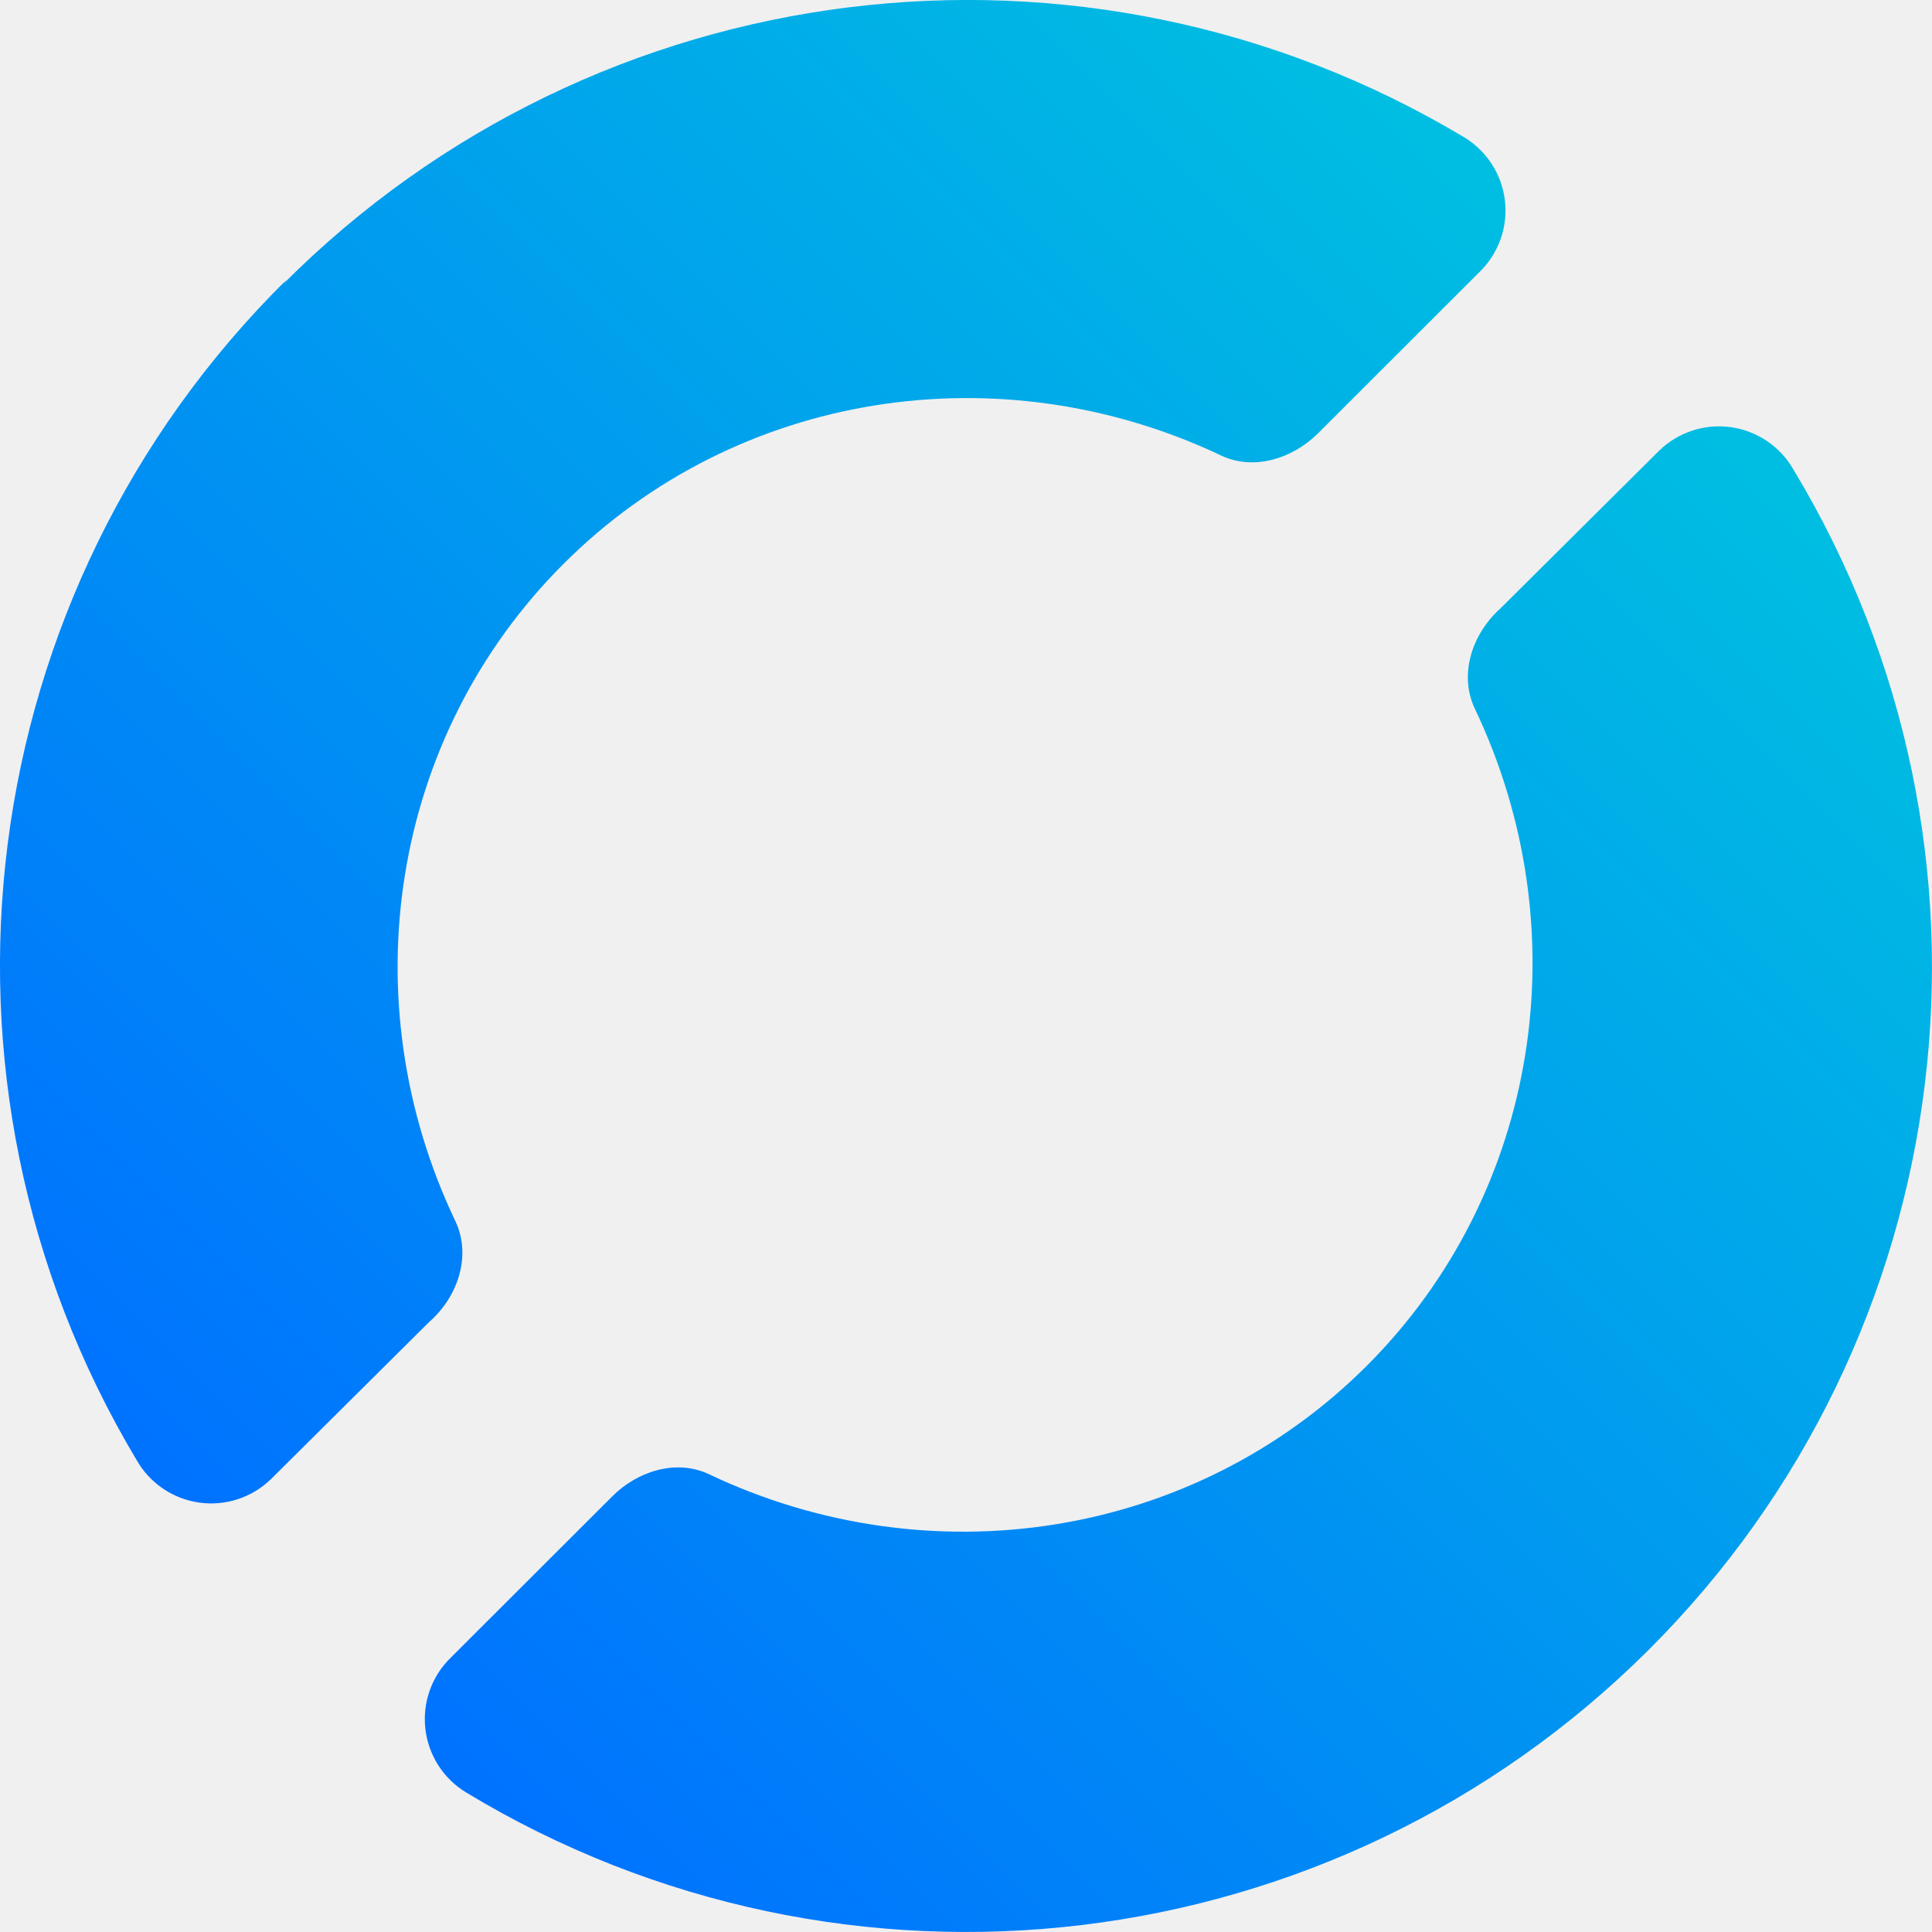
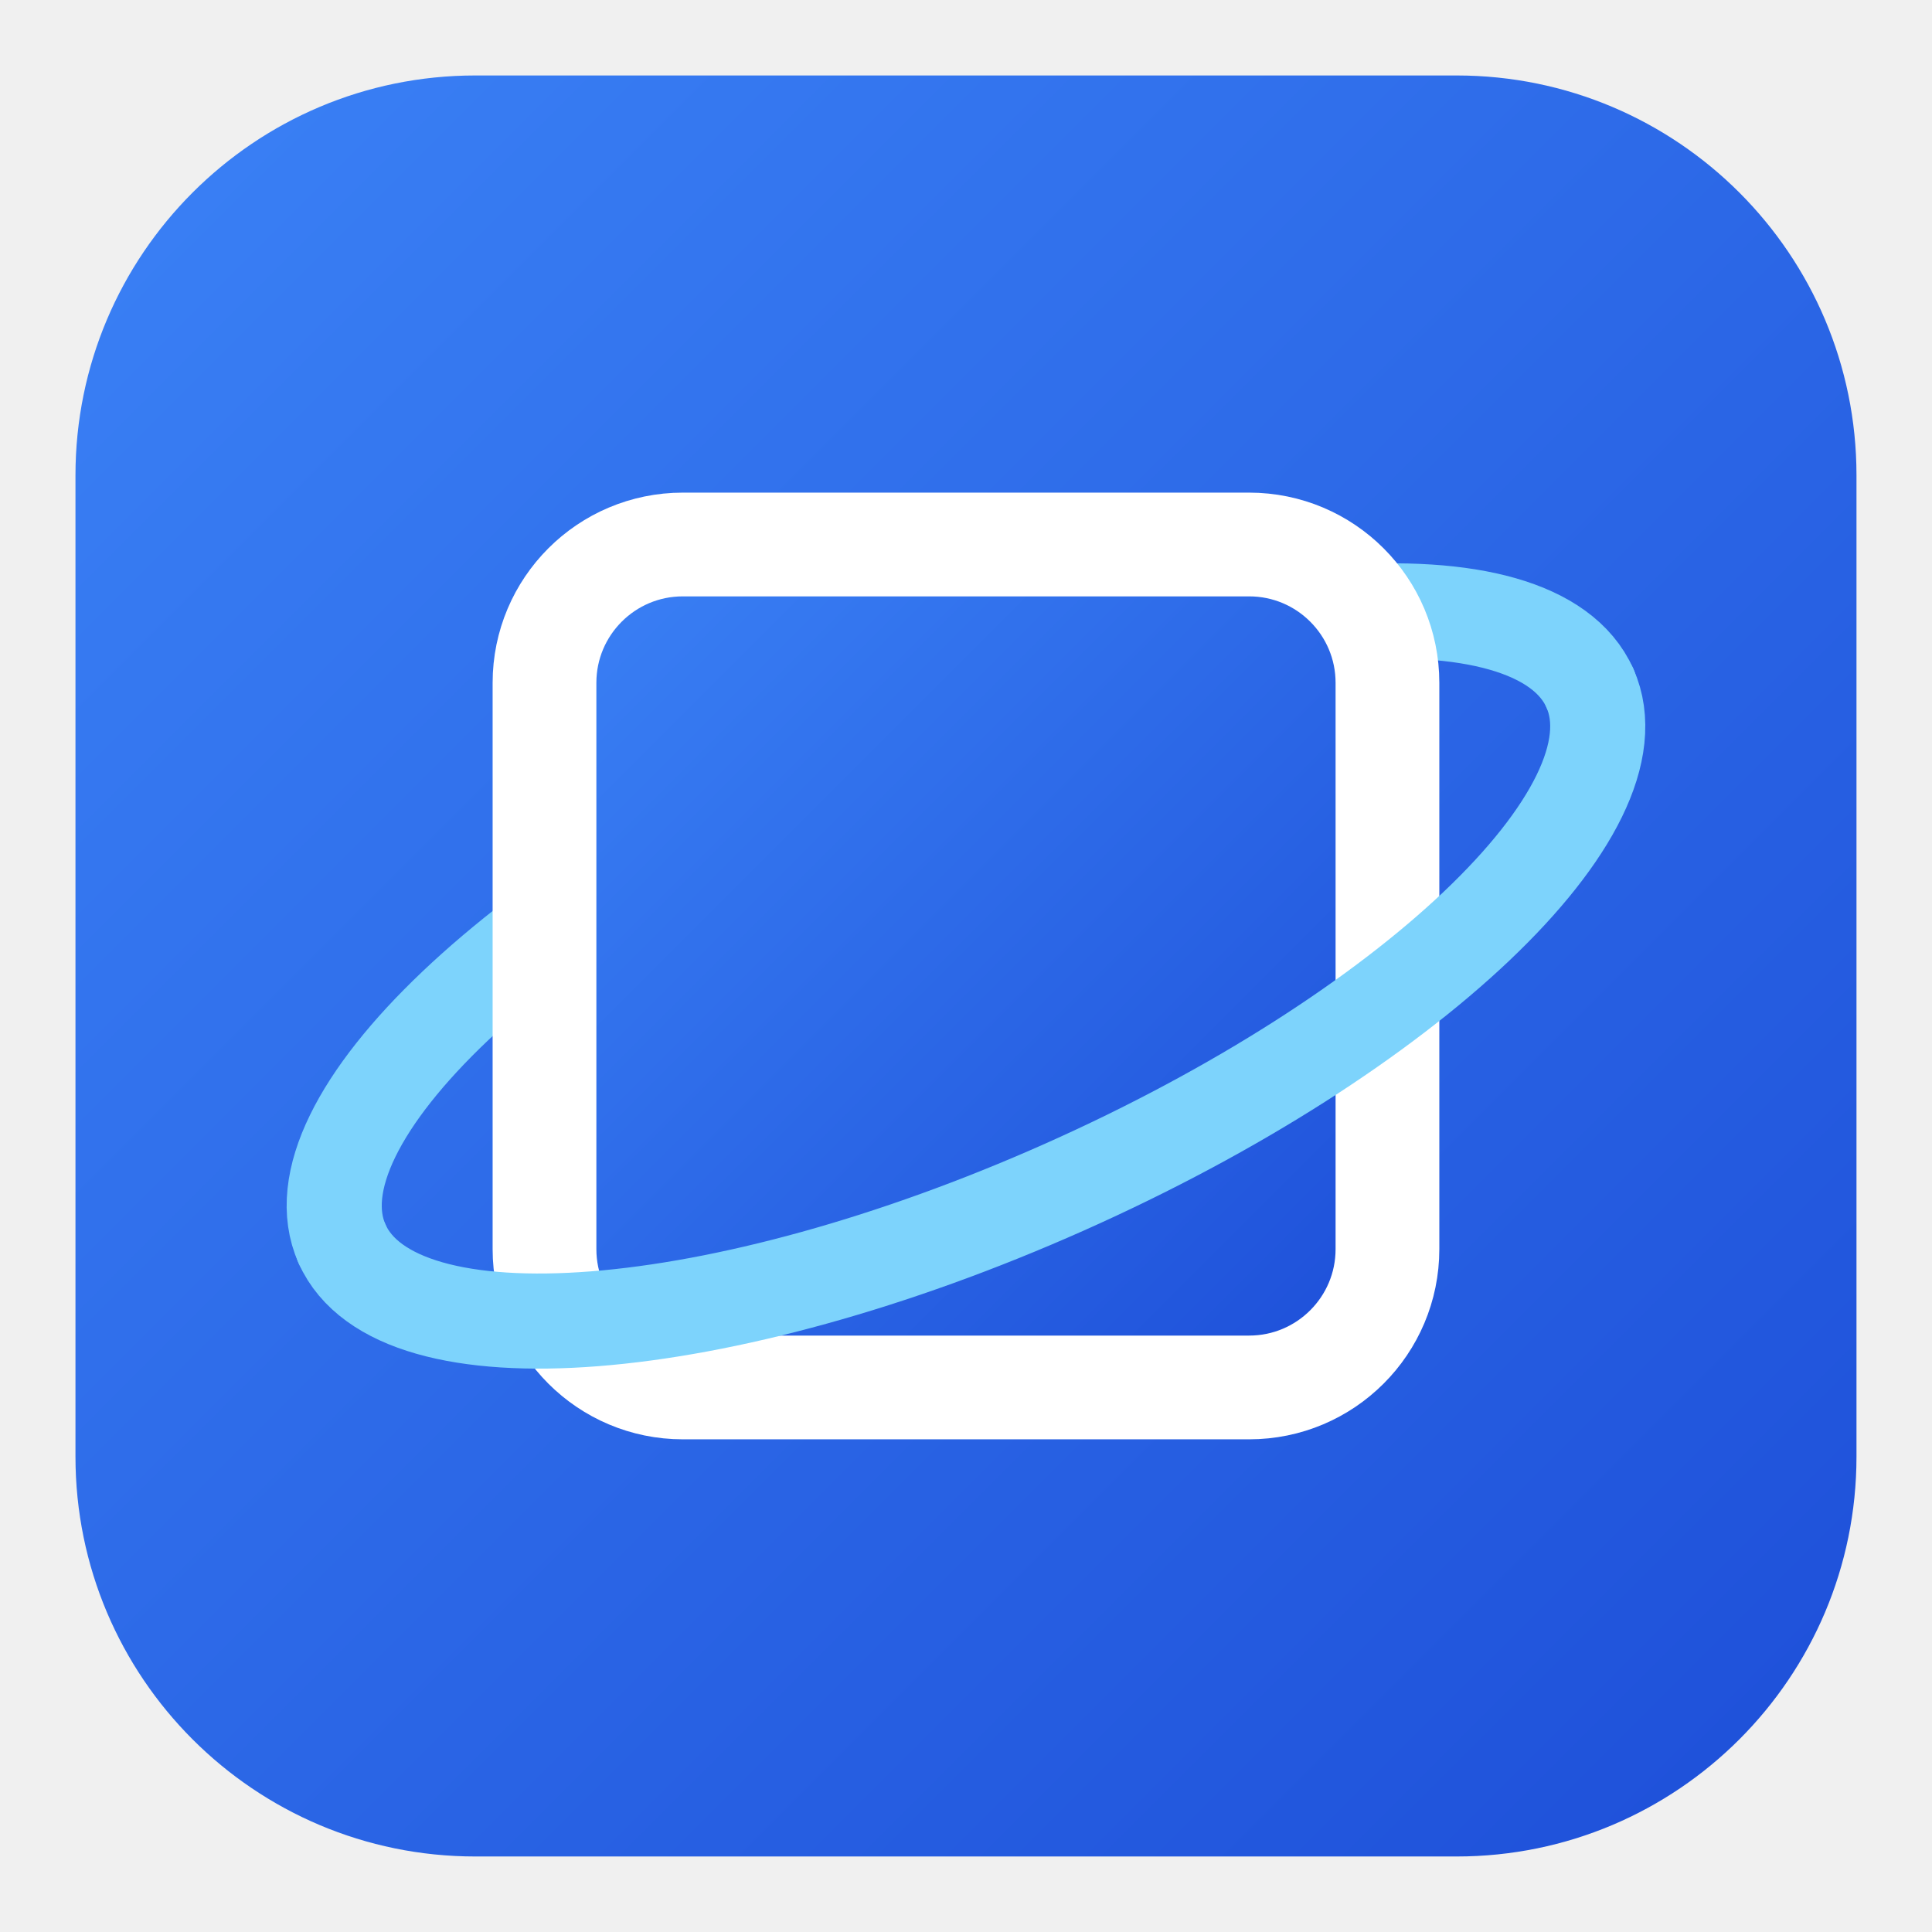
- <svg xmlns="http://www.w3.org/2000/svg" xmlns:xlink="http://www.w3.org/1999/xlink" xml:space="preserve" viewBox="66.993 897.484 26 26">
-   <linearGradient id="a" x1=".148" x2=".845" y1=".851" y2=".154" gradientTransform="matrix(26.301 0 0 26.331 90.674 911.757)" gradientUnits="userSpaceOnUse">
-     <stop offset="0" stop-color="#0071ff" />
-     <stop offset="1" stop-color="#00bfe1" />
-   </linearGradient>
-   <defs>
-     <linearGradient xlink:href="#a" id="b" x1=".148" x2=".845" y1=".851" y2=".154" gradientTransform="matrix(26.00048 0 0 25.99935 66.993 897.485)" gradientUnits="userSpaceOnUse" />
-   </defs>
-   <path fill="url(#b)" d="m89.318 903.552-2.135 2.122c-.376.337-.558.879-.347 1.337 1.422 2.976.882 6.524-1.452 8.856-2.335 2.331-5.887 2.87-8.866 1.449-.439-.197-.954-.03-1.292.312l-2.17 2.167a1.154 1.154 0 0 0 .208 1.81 13.005 13.005 0 0 0 15.91-1.912 12.97 12.97 0 0 0 1.956-15.887 1.154 1.154 0 0 0-1.812-.254zm-18.467-2.305a12.969 12.969 0 0 0-2.02 15.885 1.154 1.154 0 0 0 1.812.254l2.124-2.11c.385-.336.572-.884.359-1.348-1.423-2.976-.884-6.524 1.451-8.856 2.334-2.332 5.887-2.871 8.866-1.45.434.194.942.033 1.281-.3l2.182-2.18a1.152 1.152 0 0 0-.208-1.81 13.009 13.009 0 0 0-15.893 1.973z" />
+ <svg xmlns="http://www.w3.org/2000/svg" width="1024" height="1024" viewBox="0 0 1024 1024">
+   <g transform="translate(-74.56 -74.56) scale(1.1456)">
+     <defs>
+       <linearGradient id="bg" x1="0" y1="0" x2="1" y2="1">
+         <stop offset="0" stop-color="#3B82F6" />
+         <stop offset="1" stop-color="#1D4ED8" />
+       </linearGradient>
+     </defs>
+     <rect x="100" y="100" width="824" height="824" rx="185" fill="url(#bg)" />
+     <g transform="rotate(-24 512 512)">
+       <path d="M 196 512 A 316 112 0 0 1 828 512" fill="none" stroke="#7DD3FC" stroke-width="44" stroke-linecap="round" />
+     </g>
+     <rect x="317" y="317" width="390" height="390" rx="64" fill="url(#bg)" stroke="#FFFFFF" stroke-width="48" />
+     <g transform="rotate(-24 512 512)">
+       <path d="M 828 512 A 316 112 0 0 1 196 512" fill="none" stroke="#7DD3FC" stroke-width="44" stroke-linecap="round" />
+     </g>
+   </g>
</svg>
